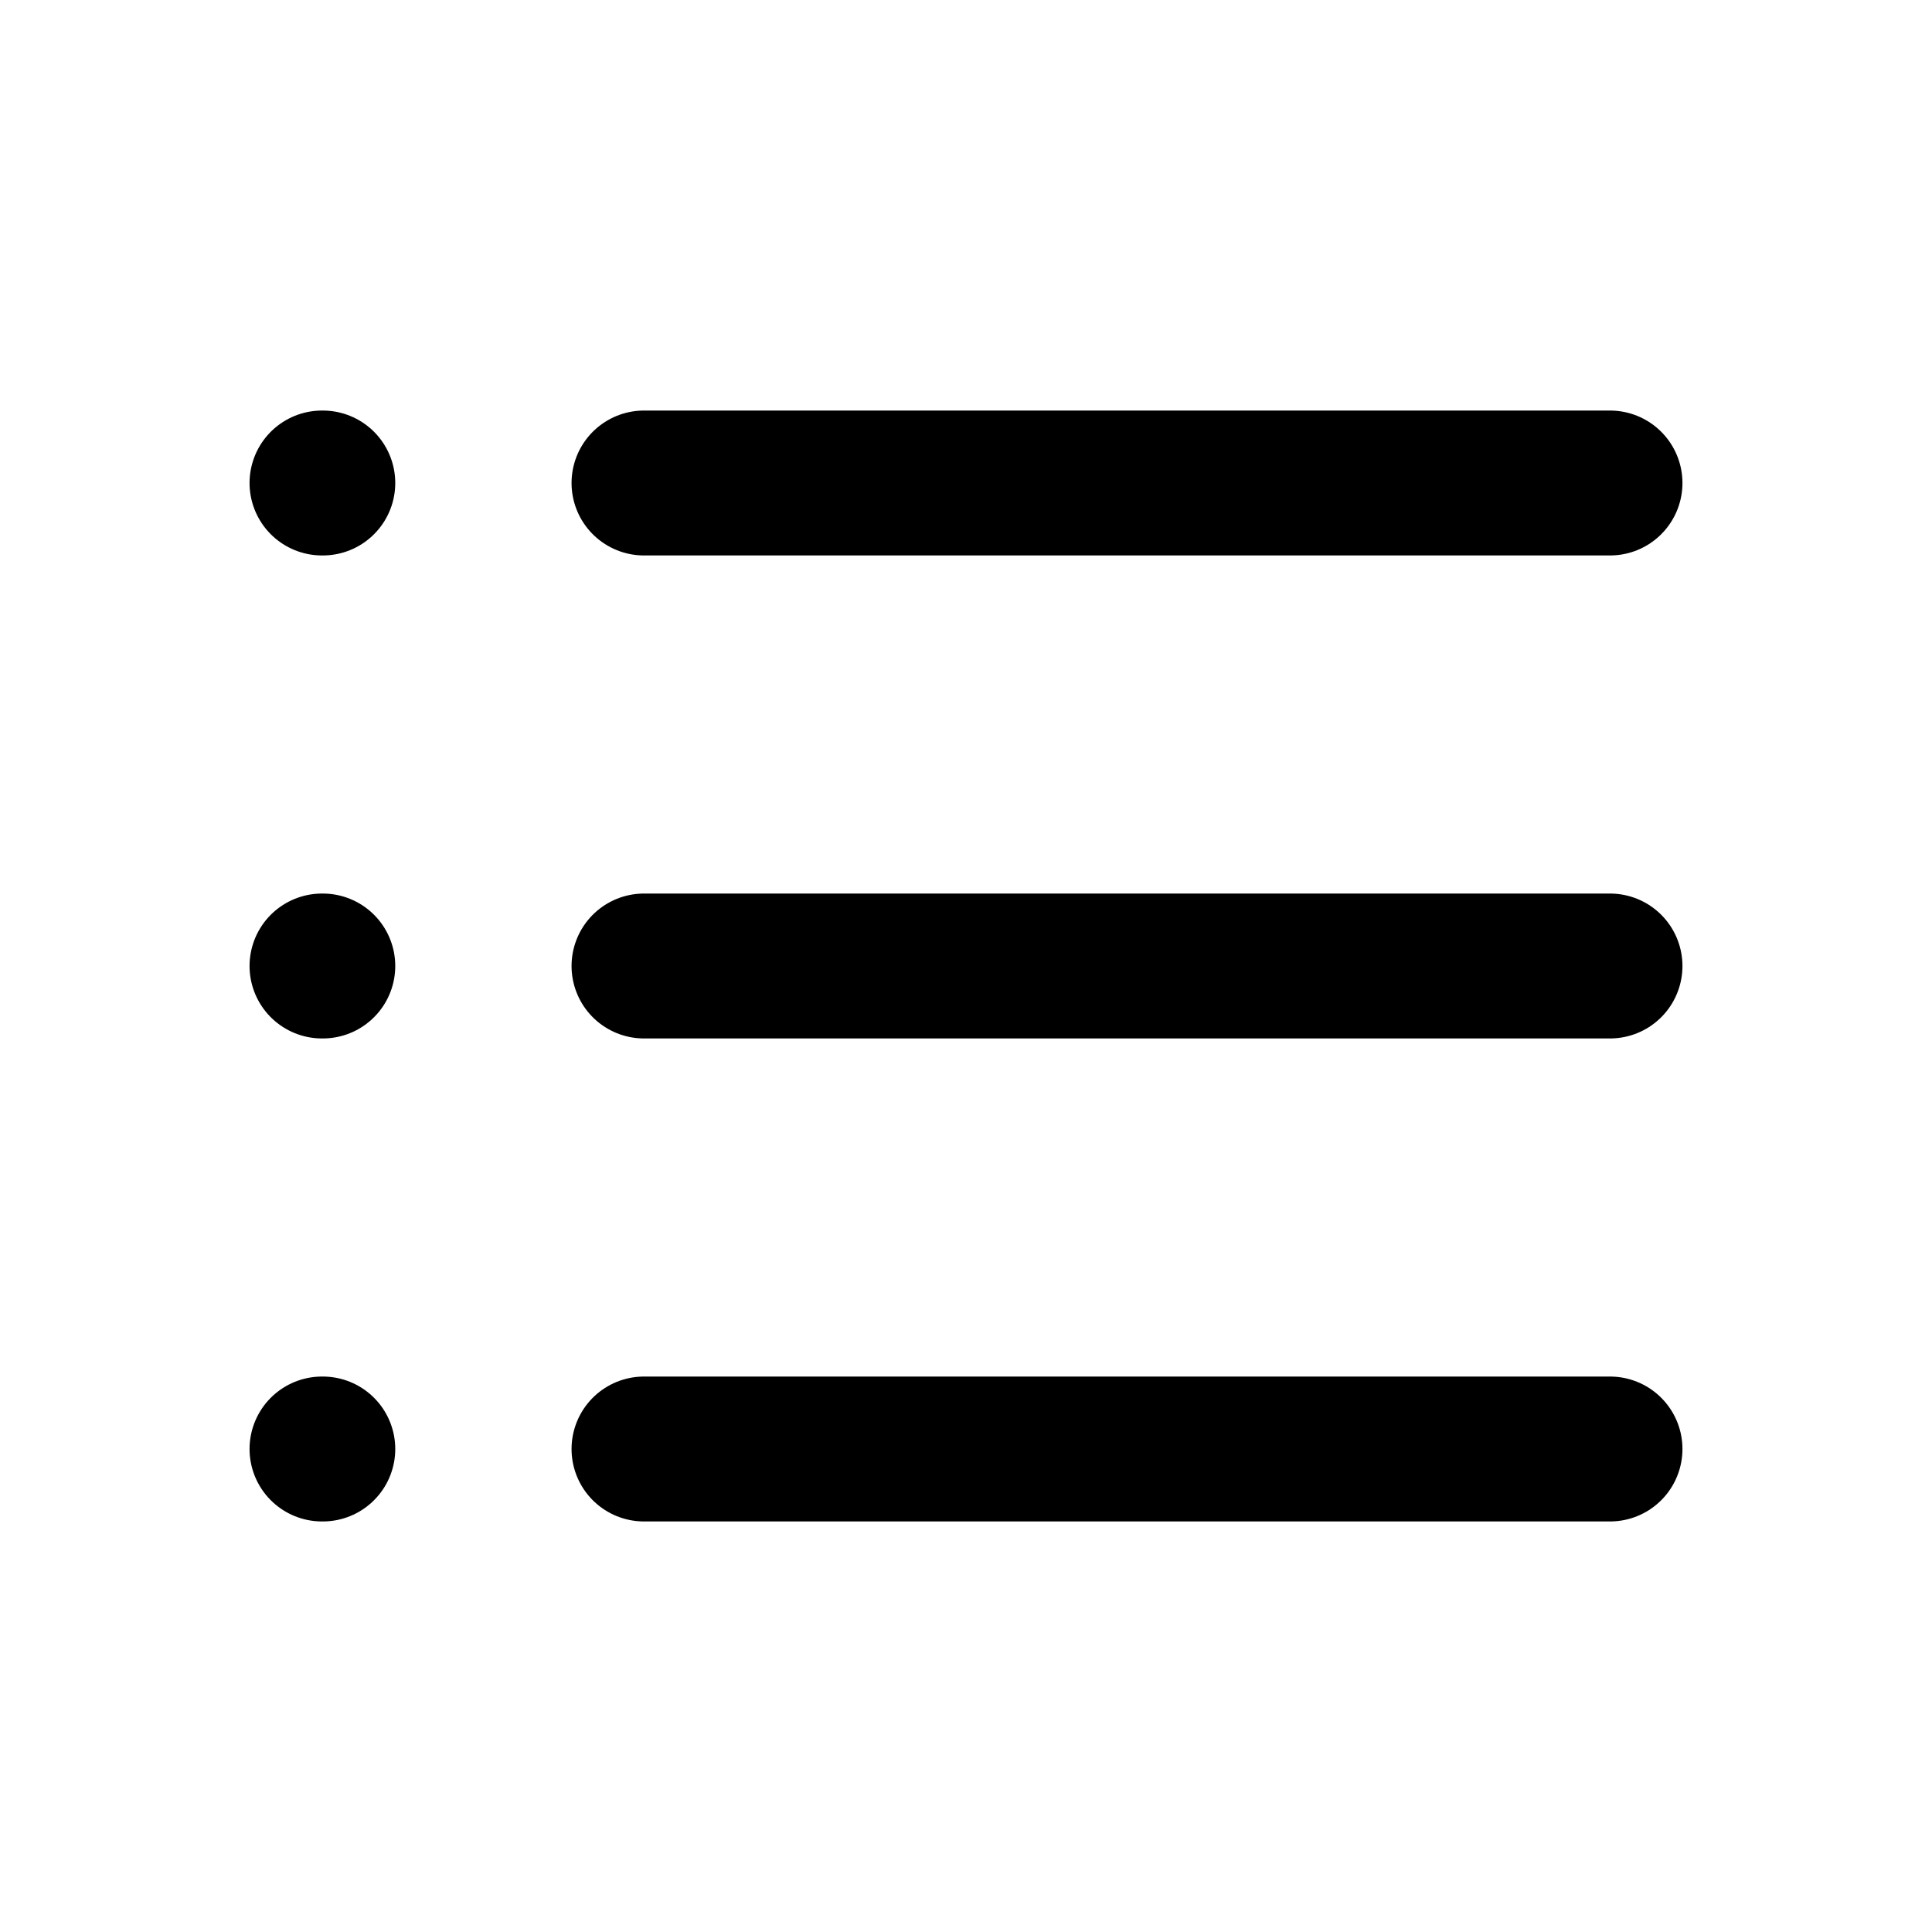
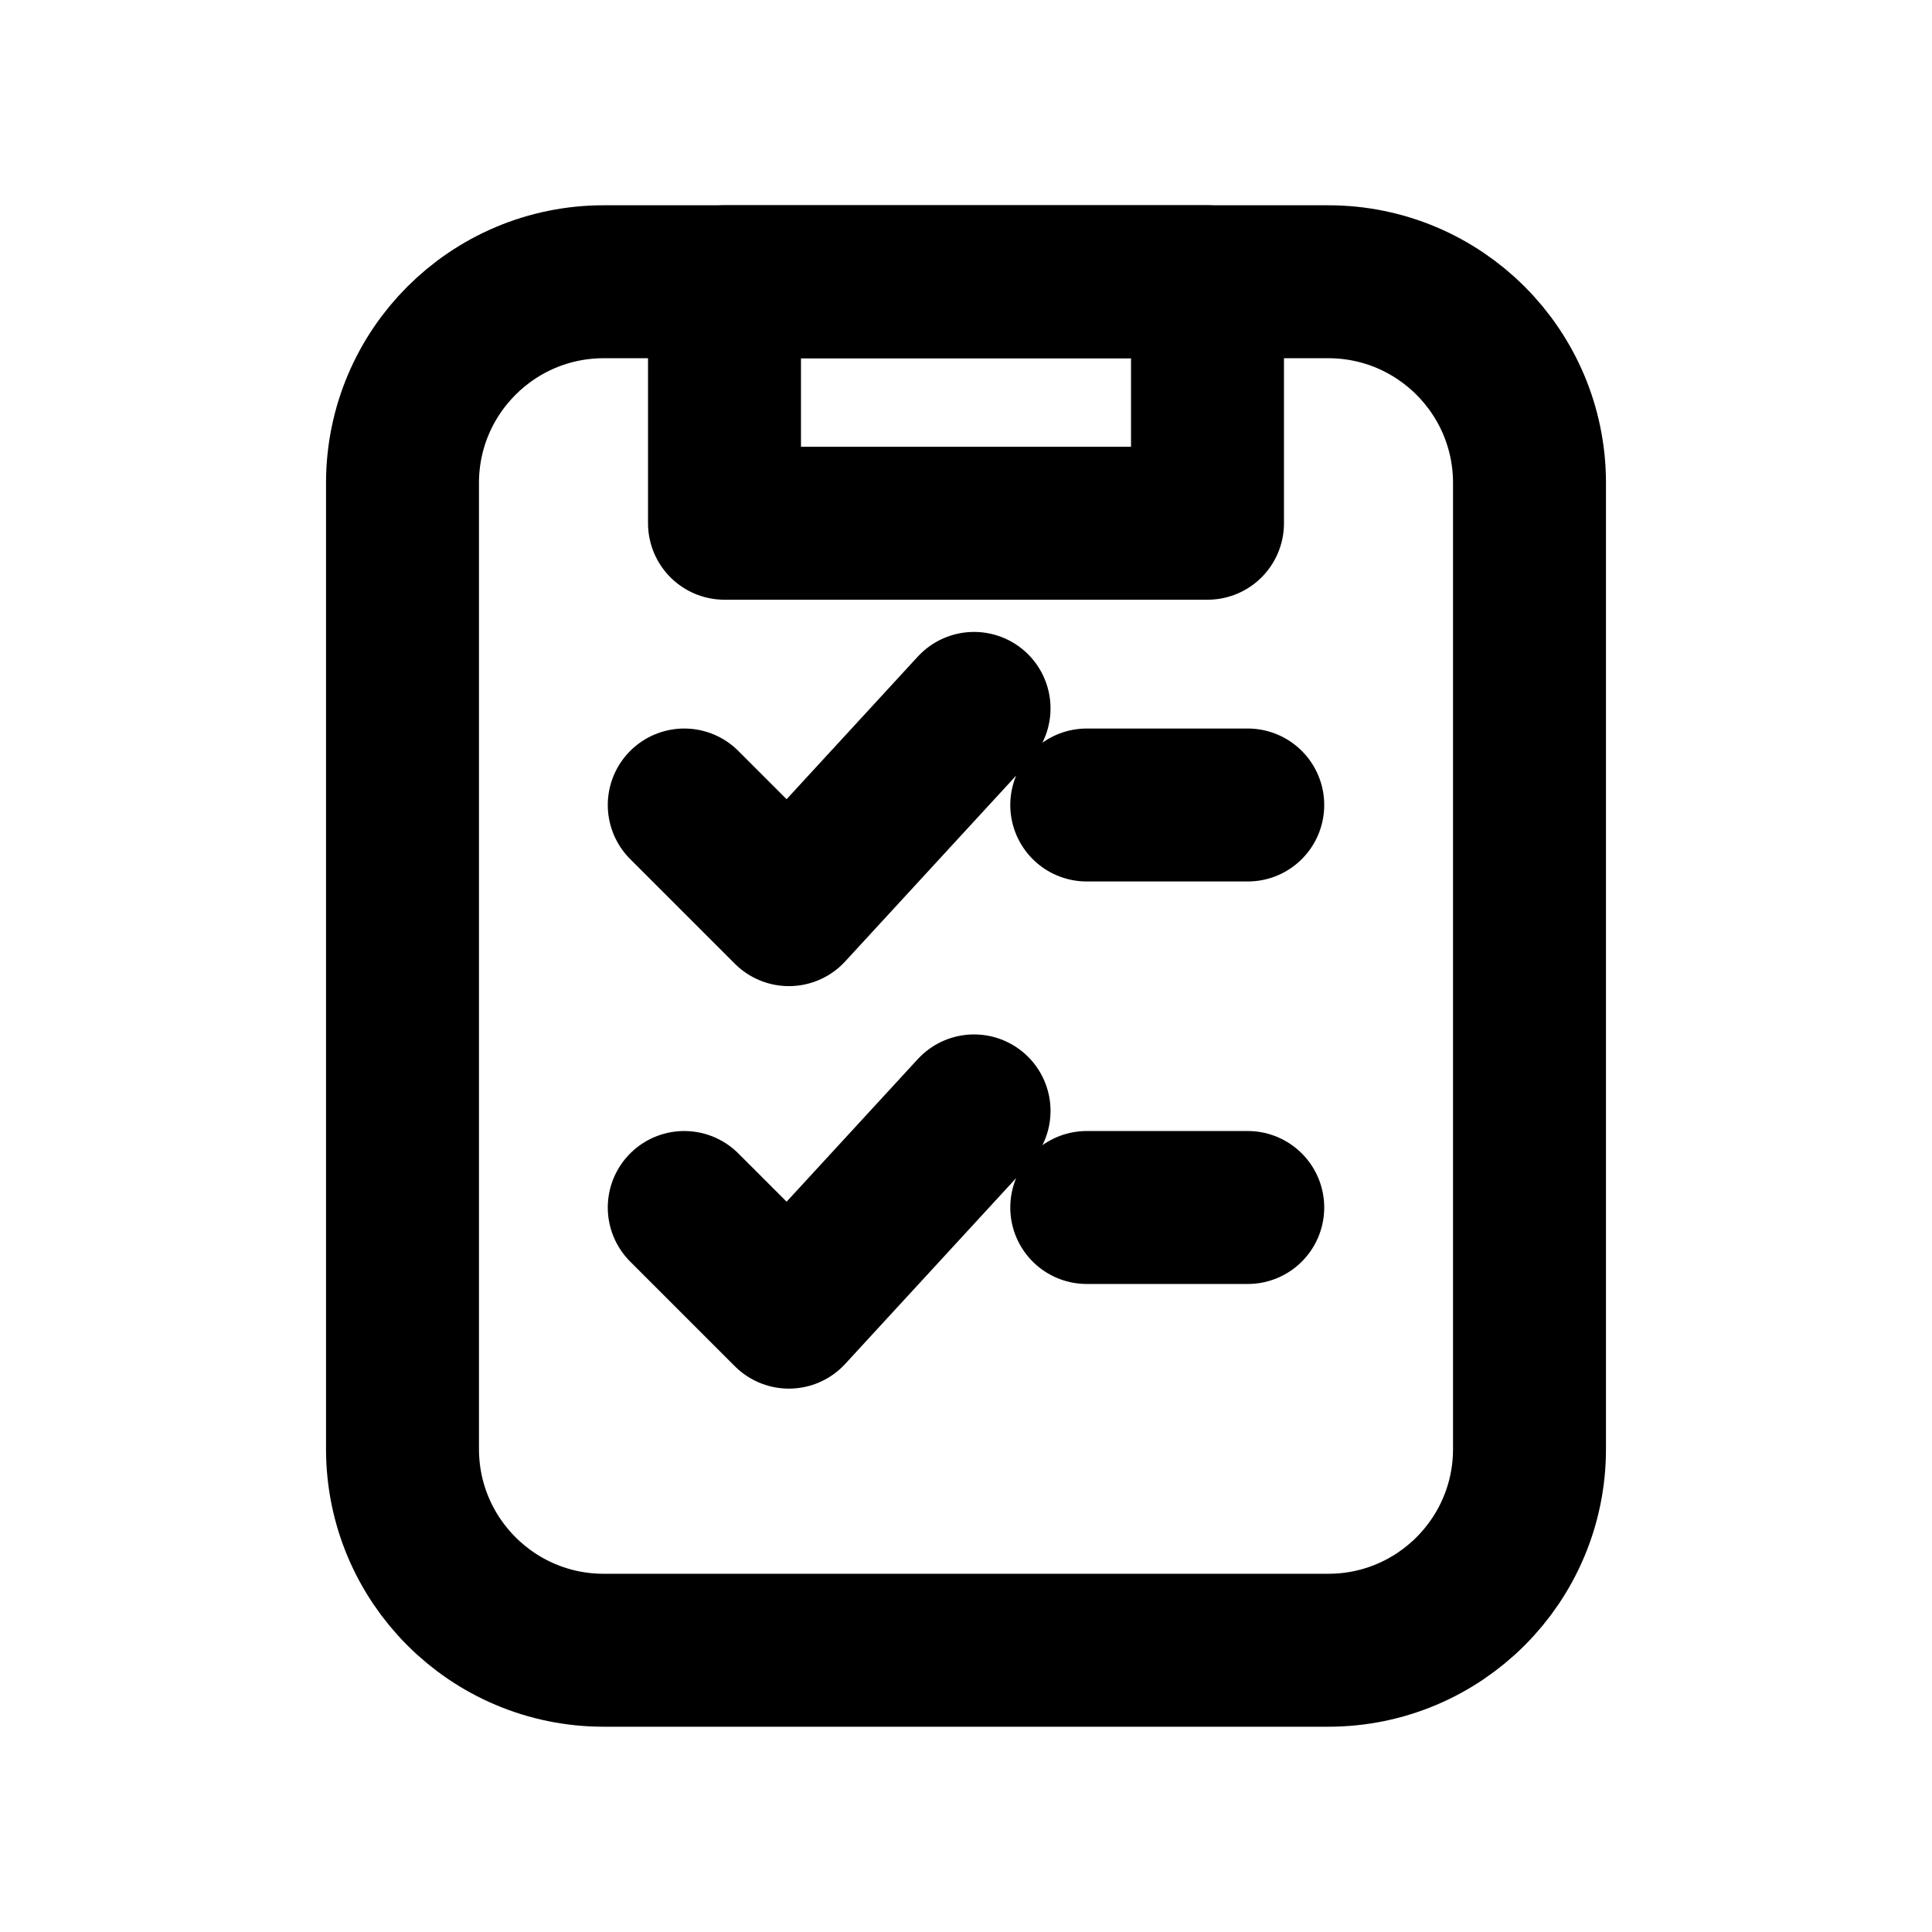
- <svg xmlns="http://www.w3.org/2000/svg" viewBox="0 0 24 24" fill="none" stroke="currentColor" stroke-width="1.8" stroke-linecap="round" stroke-linejoin="round">
-   <path d="M8 6h12M8 12h12M8 18h12" />
-   <path d="M4 6h.01M4 12h.01M4 18h.01" />
+ <svg xmlns="http://www.w3.org/2000/svg" viewBox="0 0 24 24" fill="none" stroke="currentColor" stroke-width="1.9" stroke-linecap="round" stroke-linejoin="round">
+   <rect x="5" y="3.5" width="14" height="17" rx="2.5" />
+   <path d="M9 3.5h6v3H9z" />
+   <path d="m8.5 10 1.3 1.3 2.3-2.5M13.5 10h2M8.5 15 9.8 16.3l2.3-2.5M13.5 15h2" />
</svg>
